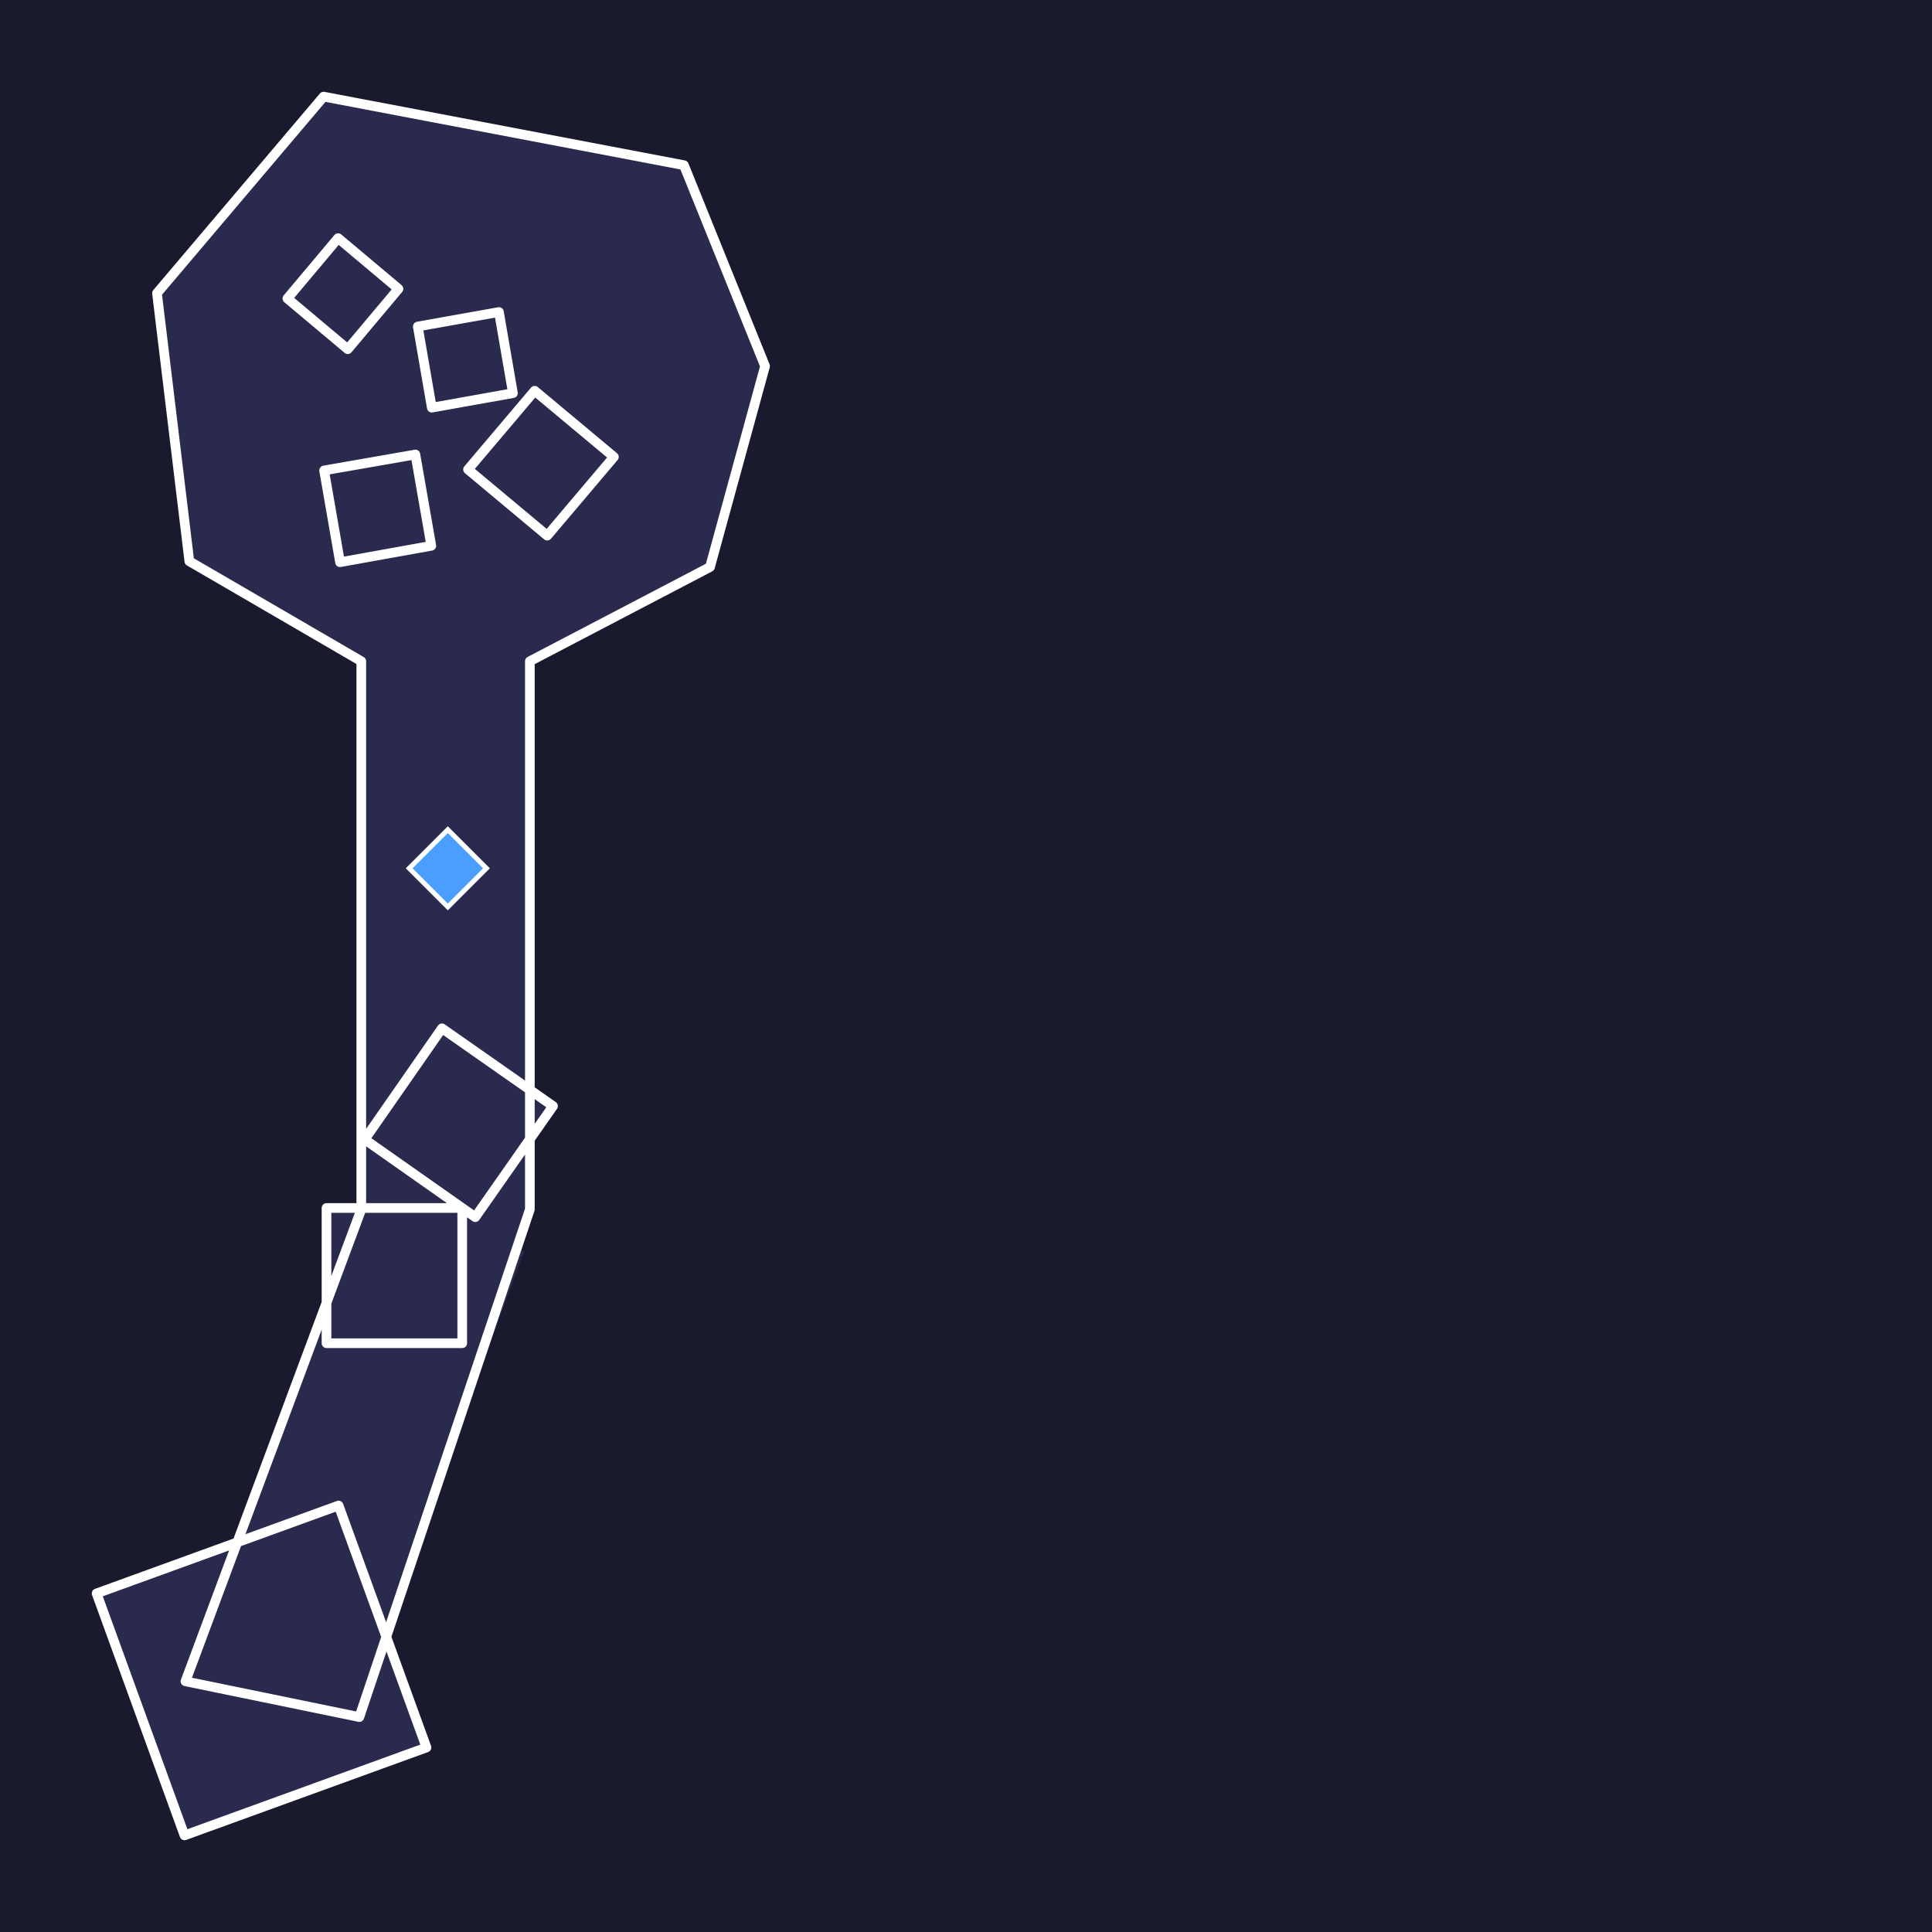
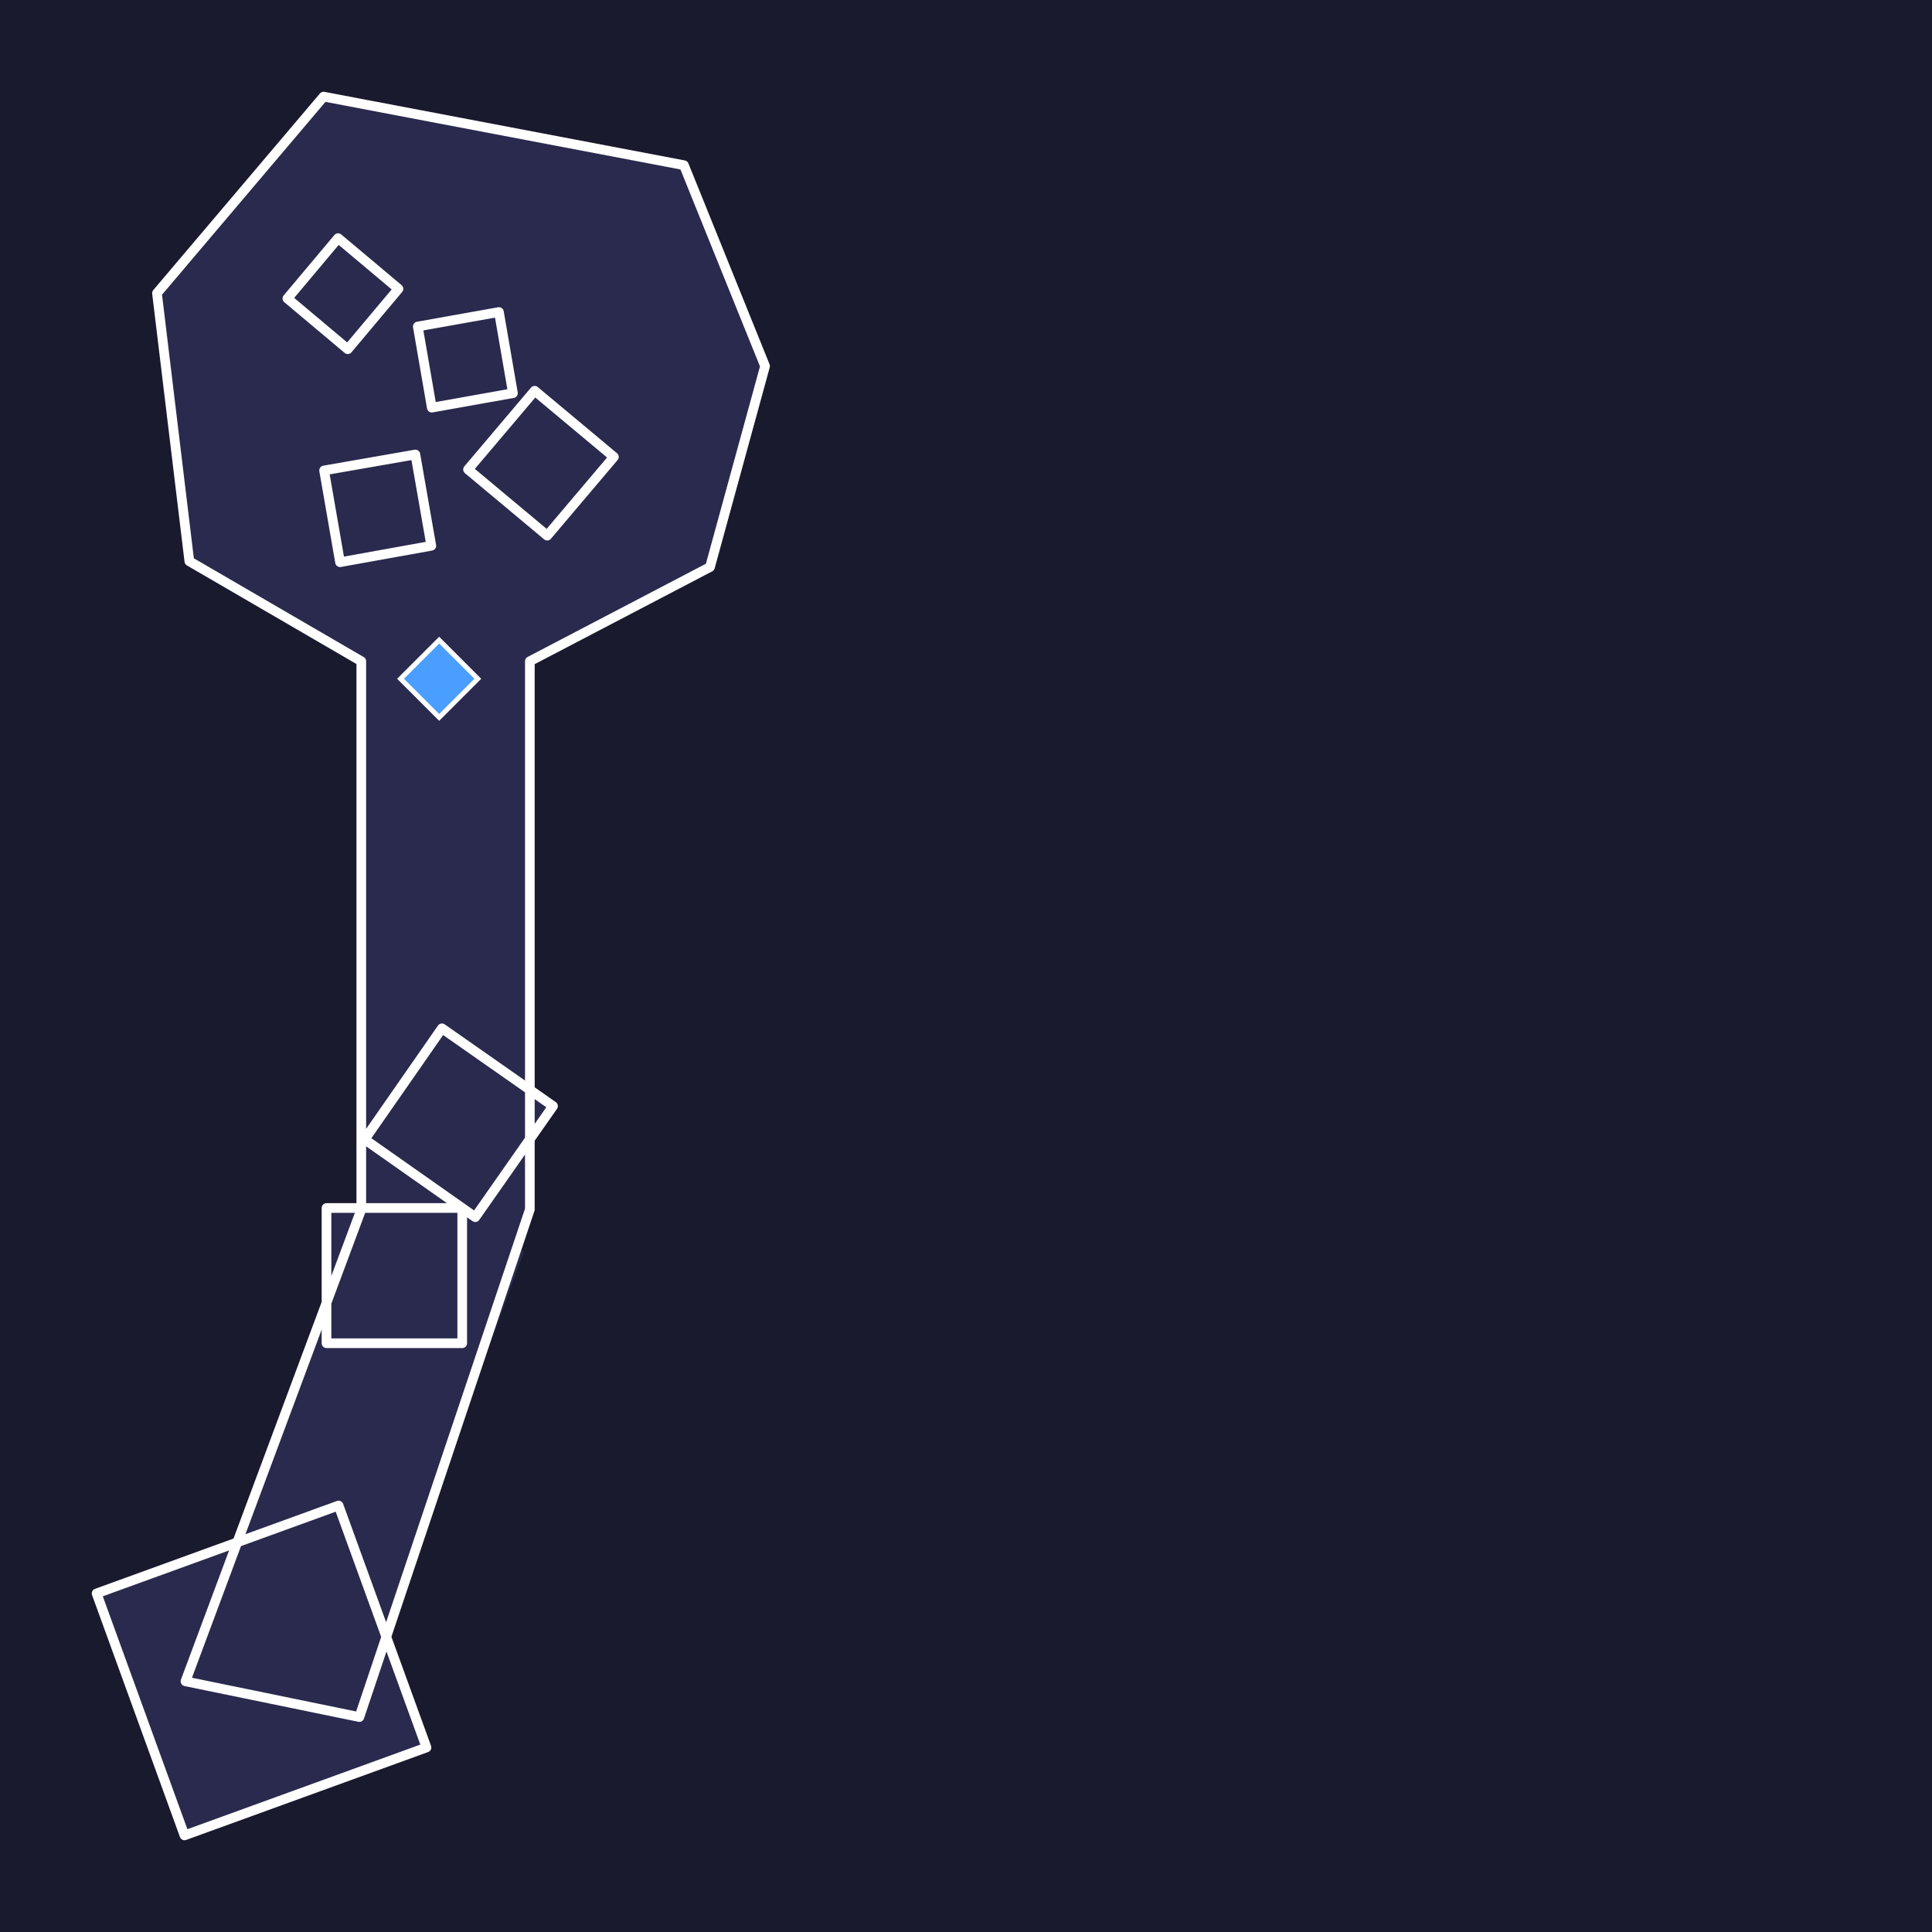
<svg xmlns="http://www.w3.org/2000/svg" viewBox="0 0 400 400">
  <rect width="400" height="400" fill="#1a1a2e" />
  <path d="M 106.0,265.9 L 73.2,254.0 L 39.1,345.8 Z M 106.0,265.9 L 39.1,345.8 L 71.9,357.7 Z M 106.0,265.9 L 73.2,254.0 L 39.1,345.8 Z M 106.0,265.9 L 39.1,345.8 L 71.9,357.7 Z M 109.6,187.8 L 74.6,187.8 L 74.6,240.6 Z M 109.6,187.8 L 74.6,240.6 L 109.6,240.6 Z M 109.6,187.8 L 74.6,187.8 L 74.6,240.6 Z M 109.6,187.8 L 74.6,240.6 L 109.6,240.6 Z M 86.5,107.9 L 104.3,107.9 L 90.4,92.8 Z M 104.3,107.9 L 116.7,91.2 L 90.4,92.8 Z M 90.4,92.8 L 116.7,91.2 L 98.9,88.3 Z M 86.5,107.9 L 90.4,92.8 L 59.6,87.8 Z M 90.4,92.8 L 60.2,71.9 L 59.6,87.8 Z M 98.9,88.3 L 85.0,65.4 L 90.4,92.8 Z M 85.0,65.4 L 60.2,71.9 L 90.4,92.8 Z M 75.5,235.9 L 98.4,252.0 L 114.5,229.0 Z M 75.5,235.9 L 114.5,229.0 L 91.5,212.9 Z M 67.6,278.1 L 95.7,278.1 L 95.7,250.1 Z M 67.6,278.1 L 95.7,250.1 L 67.6,250.1 Z M 38.2,380.0 L 88.3,361.8 L 70.1,311.7 Z M 38.2,380.0 L 70.1,311.7 L 20.0,329.9 Z M 89.3,113.0 L 86.0,94.1 L 67.1,97.4 Z M 89.3,113.0 L 67.1,97.4 L 70.4,116.4 Z M 59.5,61.8 L 72.0,72.3 L 82.5,59.8 Z M 59.5,61.8 L 82.5,59.8 L 70.0,49.3 Z M 96.9,97.2 L 113.3,110.9 L 127.1,94.6 Z M 96.9,97.2 L 127.1,94.6 L 110.7,80.9 Z M 106.2,81.4 L 103.3,64.6 L 86.5,67.6 Z M 106.2,81.4 L 86.5,67.6 L 89.4,84.4 Z M 108.5,259.1 L 75.7,247.2 L 73.2,254.0 Z M 108.5,259.1 L 73.2,254.0 L 106.0,265.9 Z M 108.5,259.1 L 75.7,247.2 L 73.2,254.0 Z M 108.5,259.1 L 73.2,254.0 L 106.0,265.9 Z M 36.6,352.7 L 69.4,364.6 L 71.9,357.7 Z M 36.6,352.7 L 71.9,357.7 L 39.1,345.8 Z M 36.6,352.7 L 69.4,364.6 L 71.9,357.7 Z M 36.6,352.7 L 71.9,357.7 L 39.1,345.8 Z M 109.6,180.5 L 74.6,180.5 L 74.6,187.8 Z M 109.6,180.5 L 74.6,187.8 L 109.6,187.8 Z M 109.6,180.5 L 74.6,180.5 L 74.6,187.8 Z M 109.6,180.5 L 74.6,187.8 L 109.6,187.8 Z M 74.6,247.8 L 109.6,247.8 L 109.6,240.6 Z M 74.6,247.8 L 109.6,240.6 L 74.6,240.6 Z M 74.6,247.8 L 109.6,247.8 L 109.6,240.6 Z M 74.6,247.8 L 109.6,240.6 L 74.6,240.6 Z M 104.3,107.9 L 111.0,119.4 L 133.9,85.1 Z M 104.3,107.9 L 133.9,85.1 L 116.7,91.2 Z M 85.0,65.4 L 90.2,51.2 L 49.4,62.7 Z M 85.0,65.4 L 49.4,62.7 L 60.2,71.9 Z M 49.4,62.7 L 47.9,92.7 L 59.6,87.8 Z M 49.4,62.7 L 59.6,87.8 L 60.2,71.9 Z M 133.9,85.1 L 108.7,79.2 L 98.9,88.3 Z M 133.9,85.1 L 98.9,88.3 L 116.7,91.2 Z M 86.5,107.9 L 82.6,119.4 L 111.0,119.4 Z M 86.5,107.9 L 111.0,119.4 L 104.3,107.9 Z M 59.6,87.8 L 47.9,92.7 L 82.6,119.4 Z M 59.6,87.8 L 82.6,119.4 L 86.5,107.9 Z M 108.7,79.2 L 90.2,51.2 L 85.0,65.4 Z M 108.7,79.2 L 85.0,65.4 L 98.9,88.3 Z M 109.7,206.7 L 109.7,136.9 L 92.3,136.9 Z M 109.7,206.7 L 92.3,136.9 L 92.3,206.7 Z M 92.3,206.7 L 92.3,136.9 L 74.8,136.9 Z M 92.3,206.7 L 74.8,136.9 L 74.8,206.7 Z M 109.7,250.4 L 109.7,206.7 L 92.3,206.7 Z M 109.7,250.4 L 92.3,206.7 L 92.3,250.4 Z M 92.3,250.4 L 92.3,206.7 L 74.8,206.7 Z M 92.3,250.4 L 74.8,206.7 L 74.8,250.4 Z M 147.0,117.4 L 158.4,75.8 L 133.9,85.1 Z M 158.4,75.8 L 141.6,34.2 L 133.9,85.1 Z M 133.9,85.1 L 141.6,34.2 L 108.7,79.2 Z M 141.6,34.2 L 90.2,51.2 L 108.7,79.2 Z M 67.0,20.0 L 32.5,60.7 L 49.4,62.7 Z M 32.5,60.7 L 47.9,92.7 L 49.4,62.7 Z M 109.7,136.9 L 111.0,119.4 L 92.3,136.9 Z M 111.0,119.4 L 82.6,119.4 L 92.3,136.9 Z M 92.3,136.9 L 82.6,119.4 L 74.8,136.9 Z M 82.6,119.4 L 39.2,116.2 L 74.8,136.9 Z M 74.8,250.4 L 38.4,348.1 L 92.3,250.4 Z M 38.4,348.1 L 74.4,355.5 L 92.3,250.4 Z M 92.3,250.4 L 74.4,355.5 L 109.7,250.4 Z M 82.6,119.4 L 47.9,92.7 L 39.2,116.2 Z M 47.9,92.7 L 32.5,60.7 L 39.2,116.2 Z M 141.6,34.2 L 67.0,20.0 L 90.2,51.2 Z M 67.0,20.0 L 49.4,62.7 L 90.2,51.2 Z M 133.9,85.1 L 111.0,119.4 L 109.7,136.9 Z M 133.9,85.1 L 109.7,136.9 L 147.0,117.4 Z" fill="#2a2a4e" stroke="none" />
  <path d="M 75.5,235.9 L 98.4,252.0 M 98.4,252.0 L 114.5,229.0 M 114.5,229.0 L 91.5,212.9 M 91.5,212.9 L 75.5,235.9 M 67.6,278.1 L 95.7,278.1 M 95.7,278.1 L 95.7,250.1 M 95.7,250.1 L 67.6,250.1 M 67.6,250.1 L 67.6,278.1 M 38.2,380.0 L 88.3,361.8 M 88.3,361.8 L 70.1,311.7 M 70.1,311.7 L 20.0,329.9 M 20.0,329.9 L 38.2,380.0 M 89.3,113.0 L 86.0,94.1 M 86.0,94.1 L 67.1,97.4 M 67.1,97.4 L 70.4,116.4 M 70.4,116.4 L 89.3,113.0 M 59.5,61.8 L 72.0,72.3 M 72.0,72.3 L 82.5,59.8 M 82.5,59.8 L 70.0,49.3 M 70.0,49.3 L 59.5,61.8 M 96.9,97.2 L 113.3,110.9 M 113.3,110.9 L 127.1,94.6 M 127.1,94.6 L 110.7,80.9 M 110.7,80.9 L 96.9,97.2 M 106.2,81.4 L 103.3,64.6 M 103.3,64.6 L 86.5,67.6 M 86.5,67.6 L 89.4,84.4 M 89.4,84.4 L 106.2,81.4 M 109.7,206.7 L 109.7,136.9 M 74.8,136.9 L 74.8,206.7 M 109.7,250.4 L 109.7,206.7 M 74.8,206.7 L 74.8,250.4 M 147.0,117.4 L 158.4,75.8 M 158.4,75.8 L 141.6,34.2 M 67.0,20.0 L 32.5,60.7 M 39.2,116.2 L 74.8,136.9 M 74.8,250.4 L 38.4,348.1 M 38.4,348.1 L 74.4,355.5 M 74.4,355.5 L 109.7,250.4 M 32.5,60.7 L 39.2,116.2 M 141.6,34.2 L 67.0,20.0 M 109.7,136.9 L 147.0,117.4" fill="none" stroke="white" stroke-width="2" stroke-linecap="round" />
-   <polygon points="92.715,171.771 100.715,179.771 92.715,187.771 84.715,179.771" fill="#4a9eff" stroke="white" stroke-width="1" />
+   <polygon points="90.925,132.532 98.925,140.532 90.925,148.532 82.925,140.532" fill="#4a9eff" stroke="white" stroke-width="1" />
</svg>
